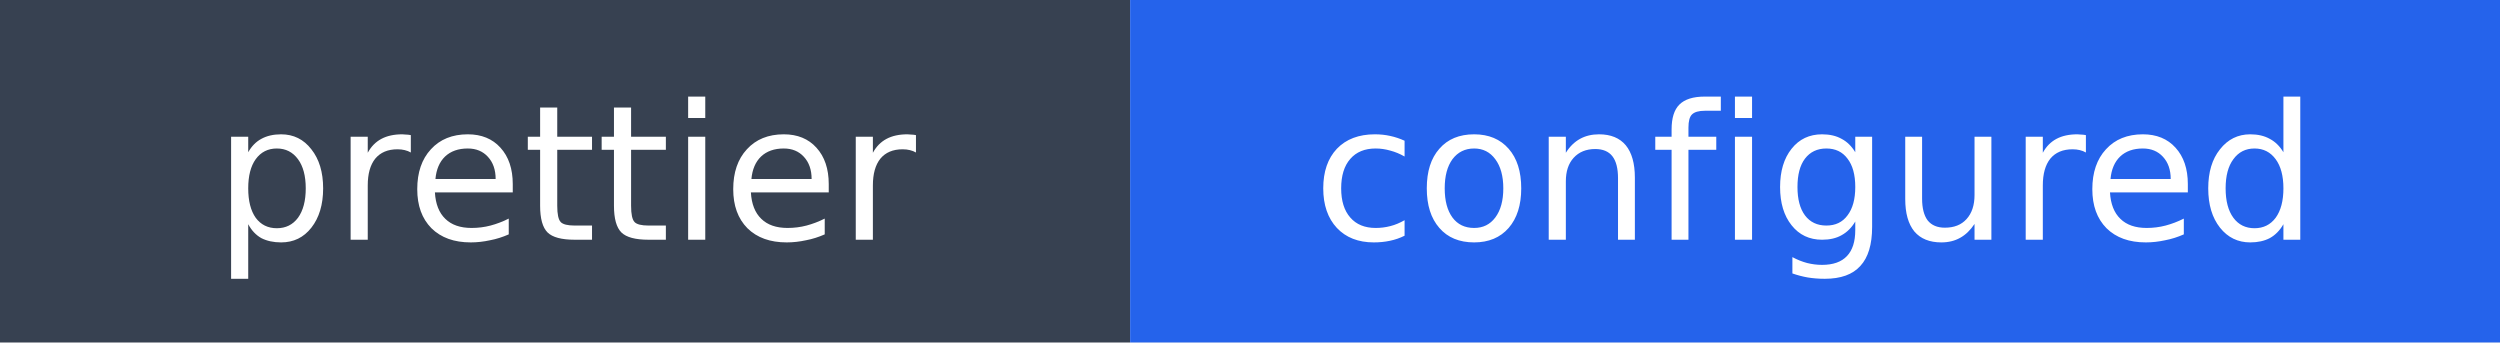
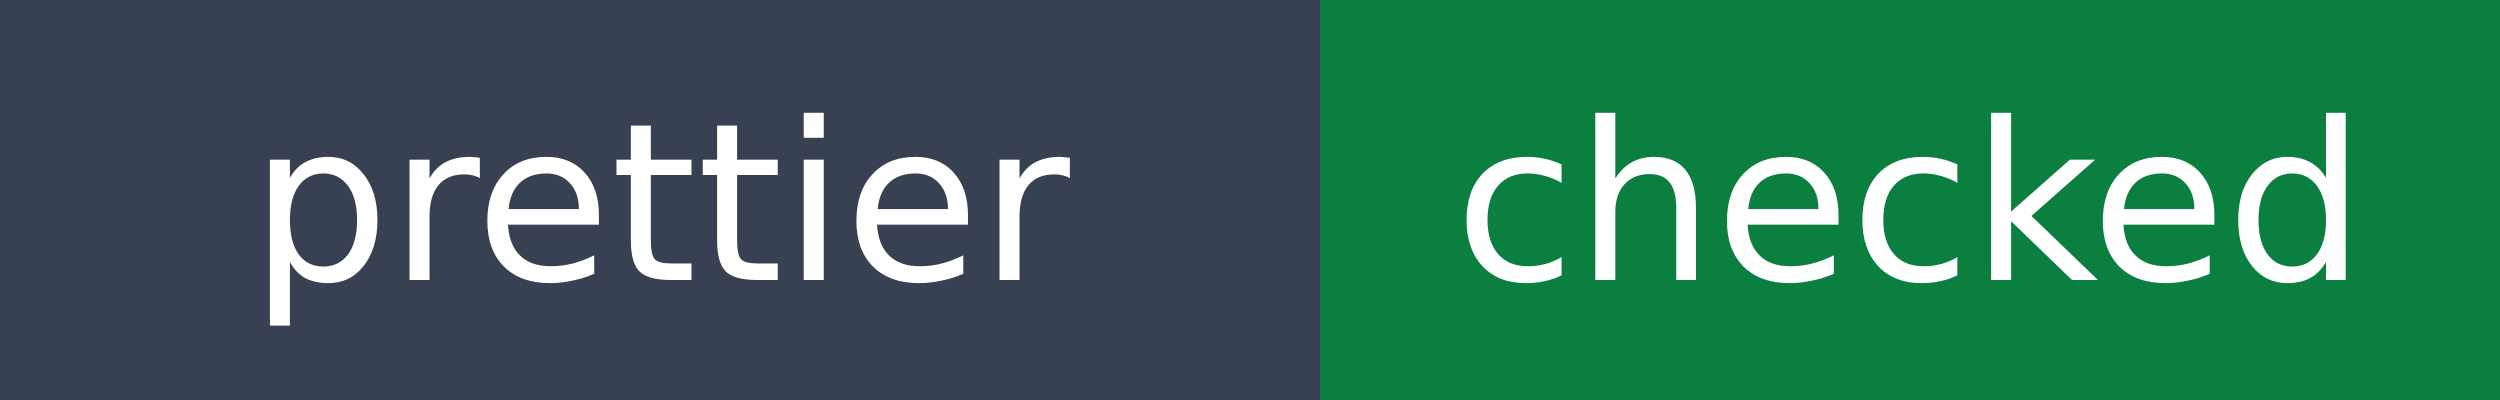
- <svg xmlns="http://www.w3.org/2000/svg" width="146" height="20" role="img" aria-label="prettier: configured">
+ <svg xmlns="http://www.w3.org/2000/svg" width="125" height="20" role="img" aria-label="prettier: checked">
  <rect width="66" height="20" fill="#374151" />
-   <rect x="66" width="80" height="20" fill="#2563eb" />
+   <rect x="66" width="59" height="20" fill="#0a7f3f" />
  <text x="33" y="14" fill="#ffffff" font-family="Verdana,Geneva,DejaVu Sans,sans-serif" font-size="11" text-anchor="middle">prettier</text>
-   <text x="106" y="14" fill="#ffffff" font-family="Verdana,Geneva,DejaVu Sans,sans-serif" font-size="11" text-anchor="middle">configured</text>
+   <text x="95.5" y="14" fill="#ffffff" font-family="Verdana,Geneva,DejaVu Sans,sans-serif" font-size="11" text-anchor="middle">checked</text>
</svg>
